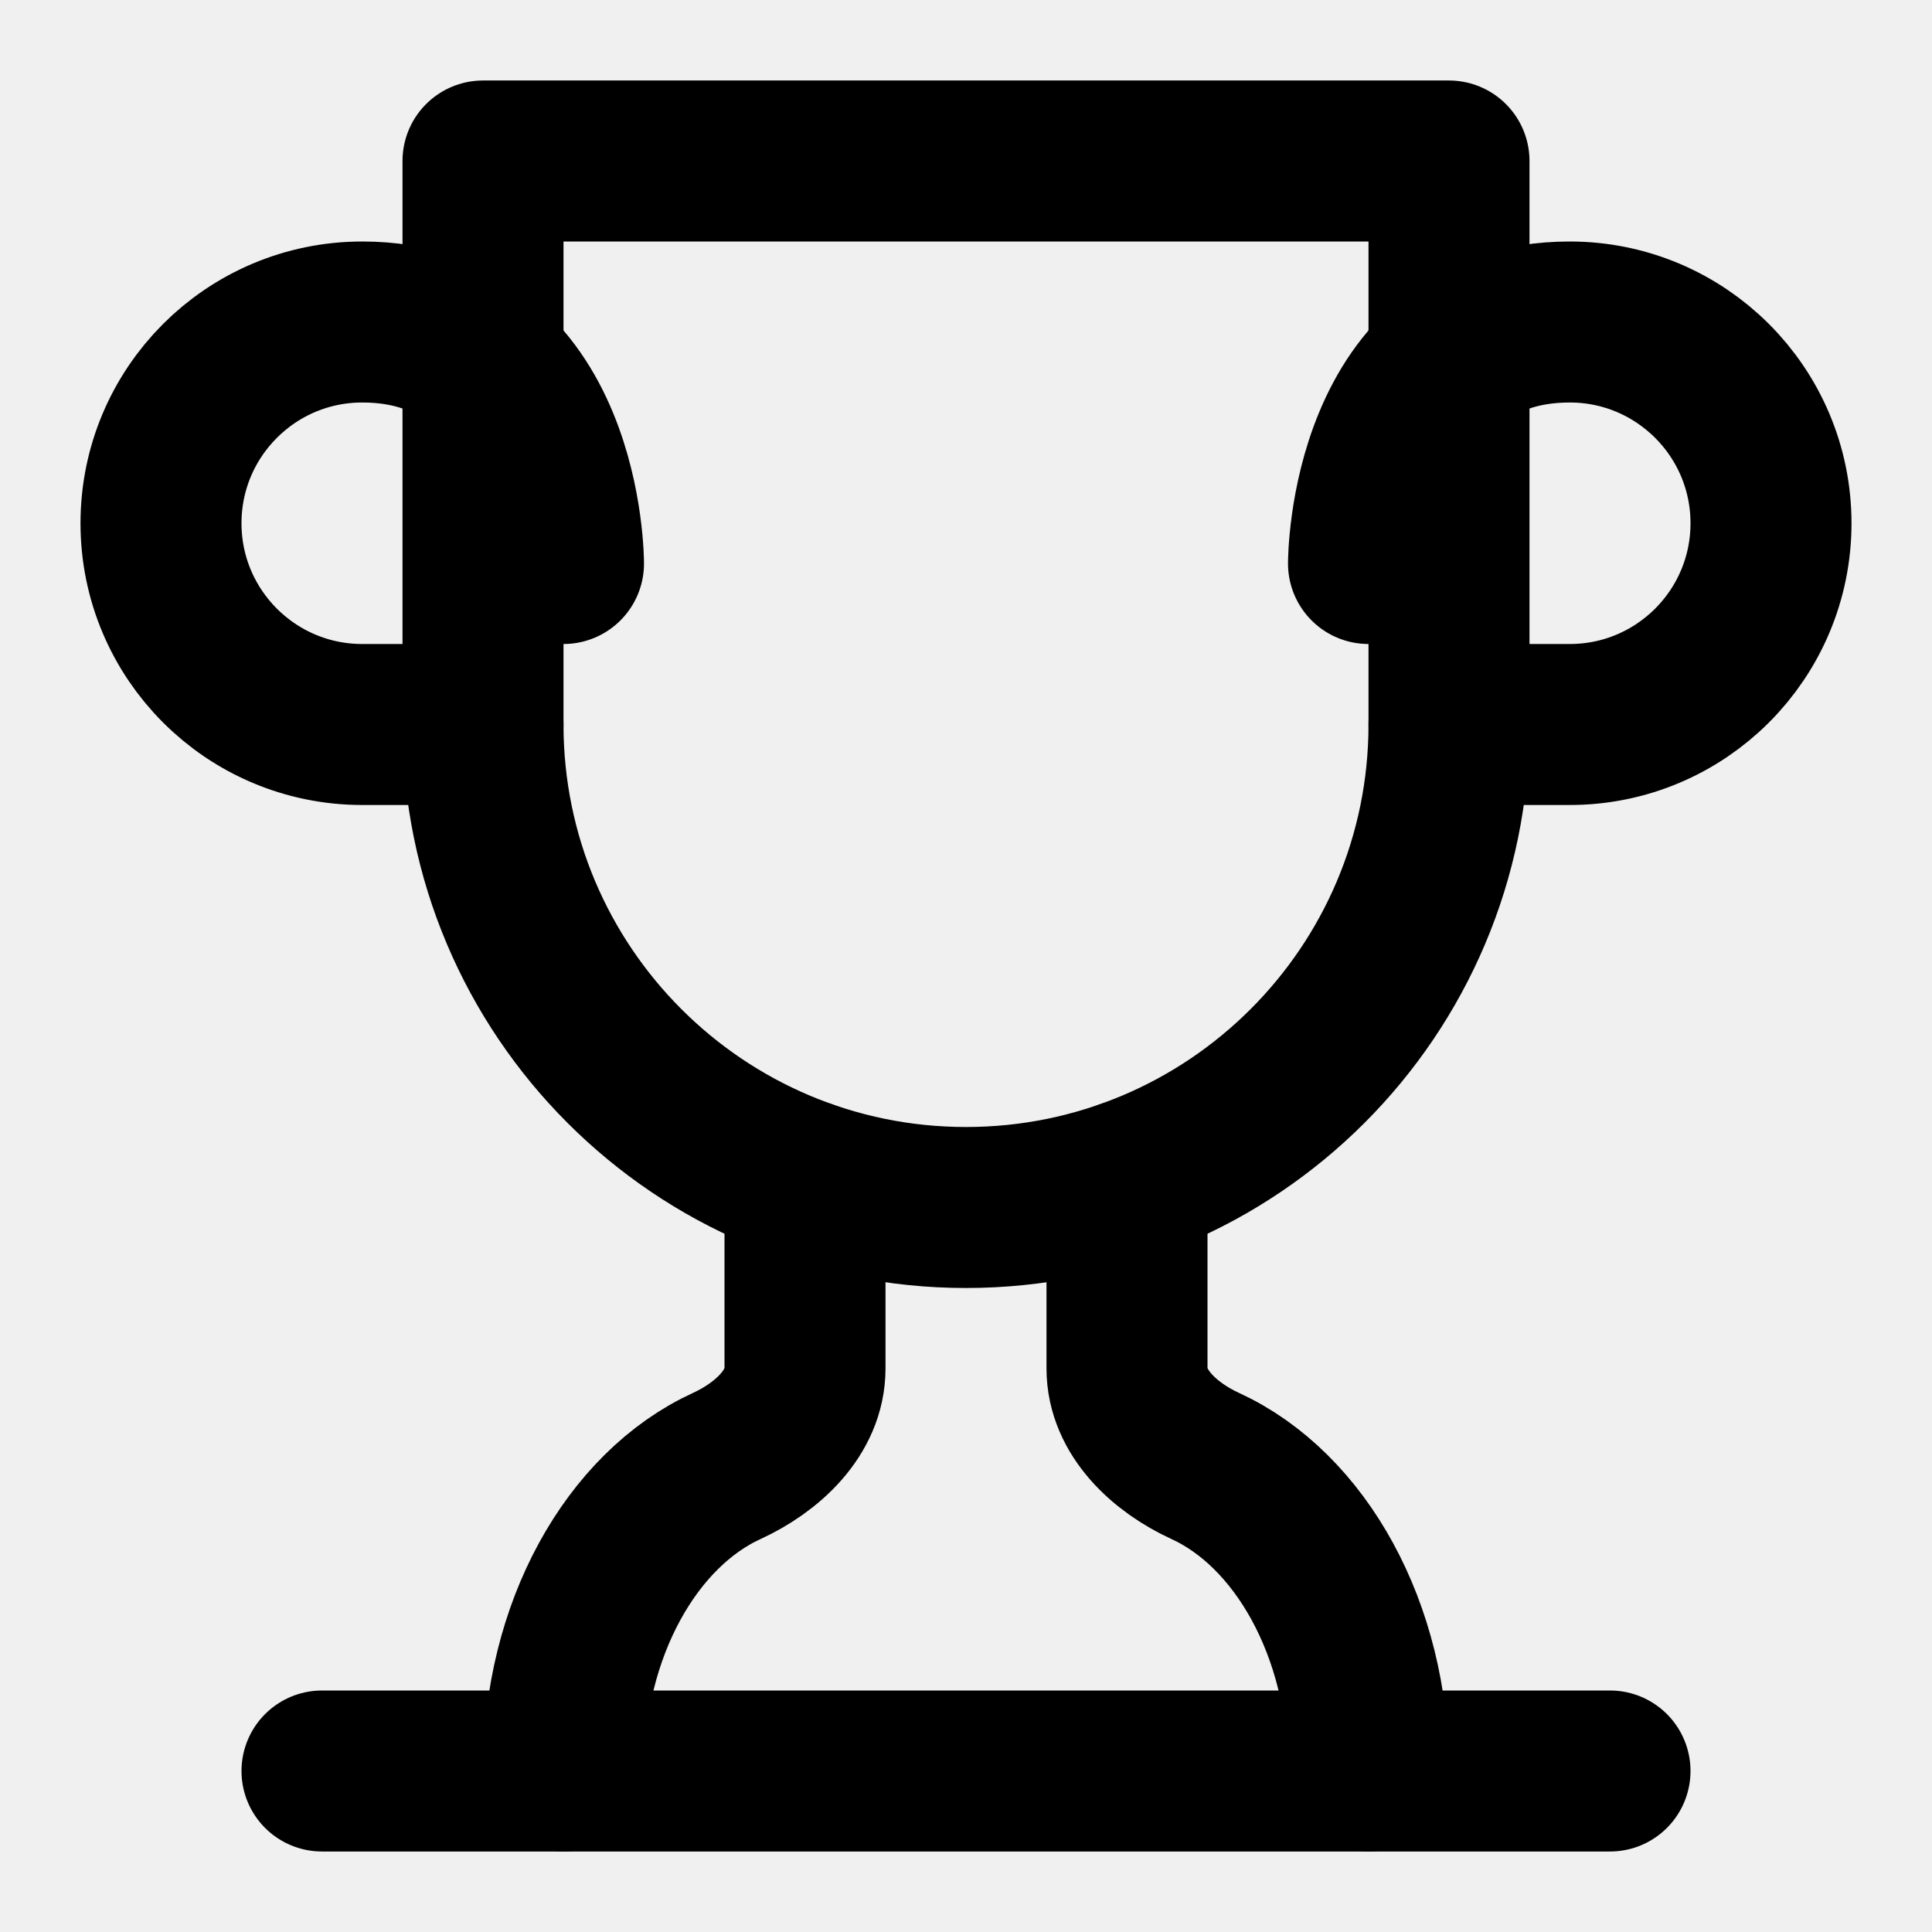
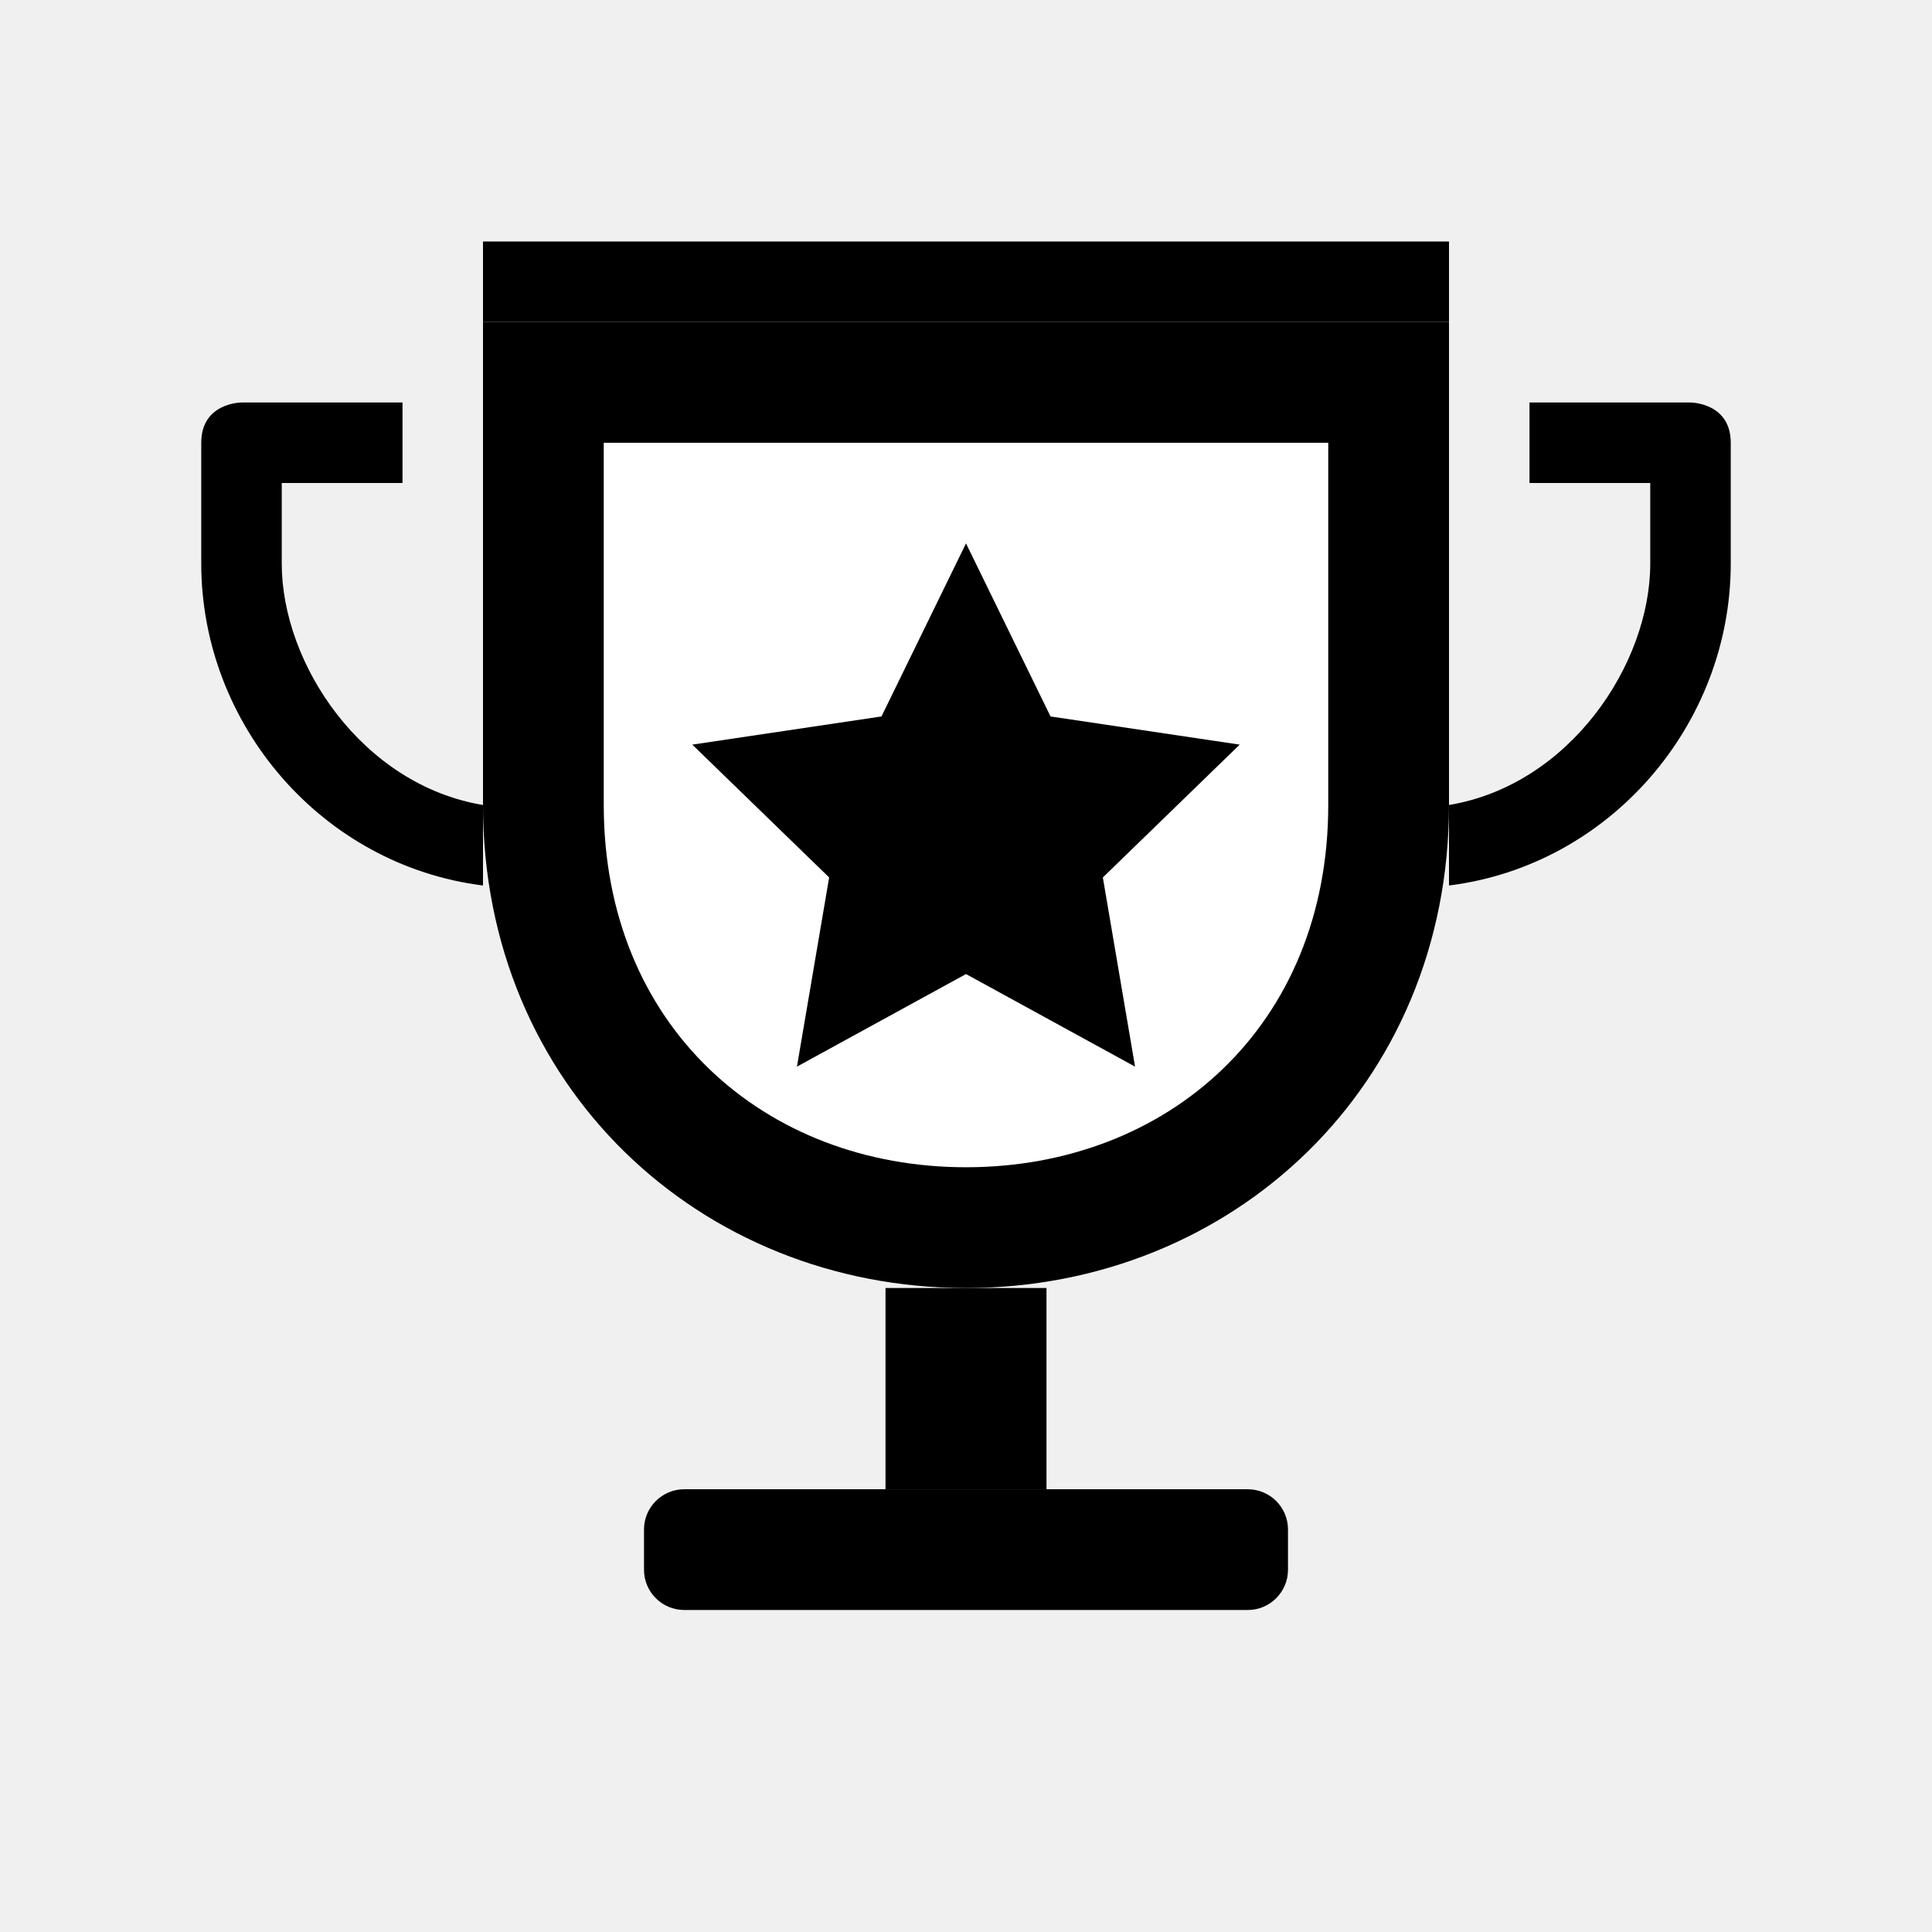
- <svg xmlns="http://www.w3.org/2000/svg" viewBox="0 0 24 24" fill="none" stroke="currentColor" stroke-width="2" stroke-linecap="round" stroke-linejoin="round">
-   <path d="M6 9H4.5a2.5 2.5 0 0 1 0-5C7 4 7 7 7 7" />
-   <path d="M18 9h1.5a2.5 2.5 0 0 0 0-5C17 4 17 7 17 7" />
-   <path d="M4 22h16" />
-   <path d="M10 14.66V17c0 .55-.47.98-.97 1.21C7.85 18.75 7 20.24 7 22" />
-   <path d="M14 14.66V17c0 .55.47.98.97 1.21C16.15 18.75 17 20.24 17 22" />
-   <path d="M18 2H6v7a6 6 0 0 0 12 0V2z" />
+ <svg xmlns="http://www.w3.org/2000/svg" viewBox="0 0 48 48" fill="currentColor">
+   <path d="M10 10H6c0 0-1 0-1 1v3c0 4 3 7.5 7 8v-2c-3-.5-5-3.5-5-6v-2h3V10z" />
+   <path d="M38 10h4c0 0 1 0 1 1v3c0 4-3 7.5-7 8v-2c3-.5 5-3.5 5-6v-2h-3V10z" />
+   <path d="M12 6h24v2h-24V6z" />
+   <path d="M12 8h24v12c0 7-5.4 12-12 12s-12-5-12-12V8z" />
+   <path d="M15 11h18v9c0 5.5-4 9-9 9s-9-3.5-9-9V11z" fill="#fff" />
+   <path d="M24 13.5l2.1 4.3 4.7.7-3.4 3.3.8 4.7L24 24.2l-4.2 2.3.8-4.7-3.4-3.3 4.7-.7z" />
+   <rect x="22" y="32" width="4" height="5" />
+   <rect x="16" y="37" width="16" height="3" rx="1" />
</svg>
